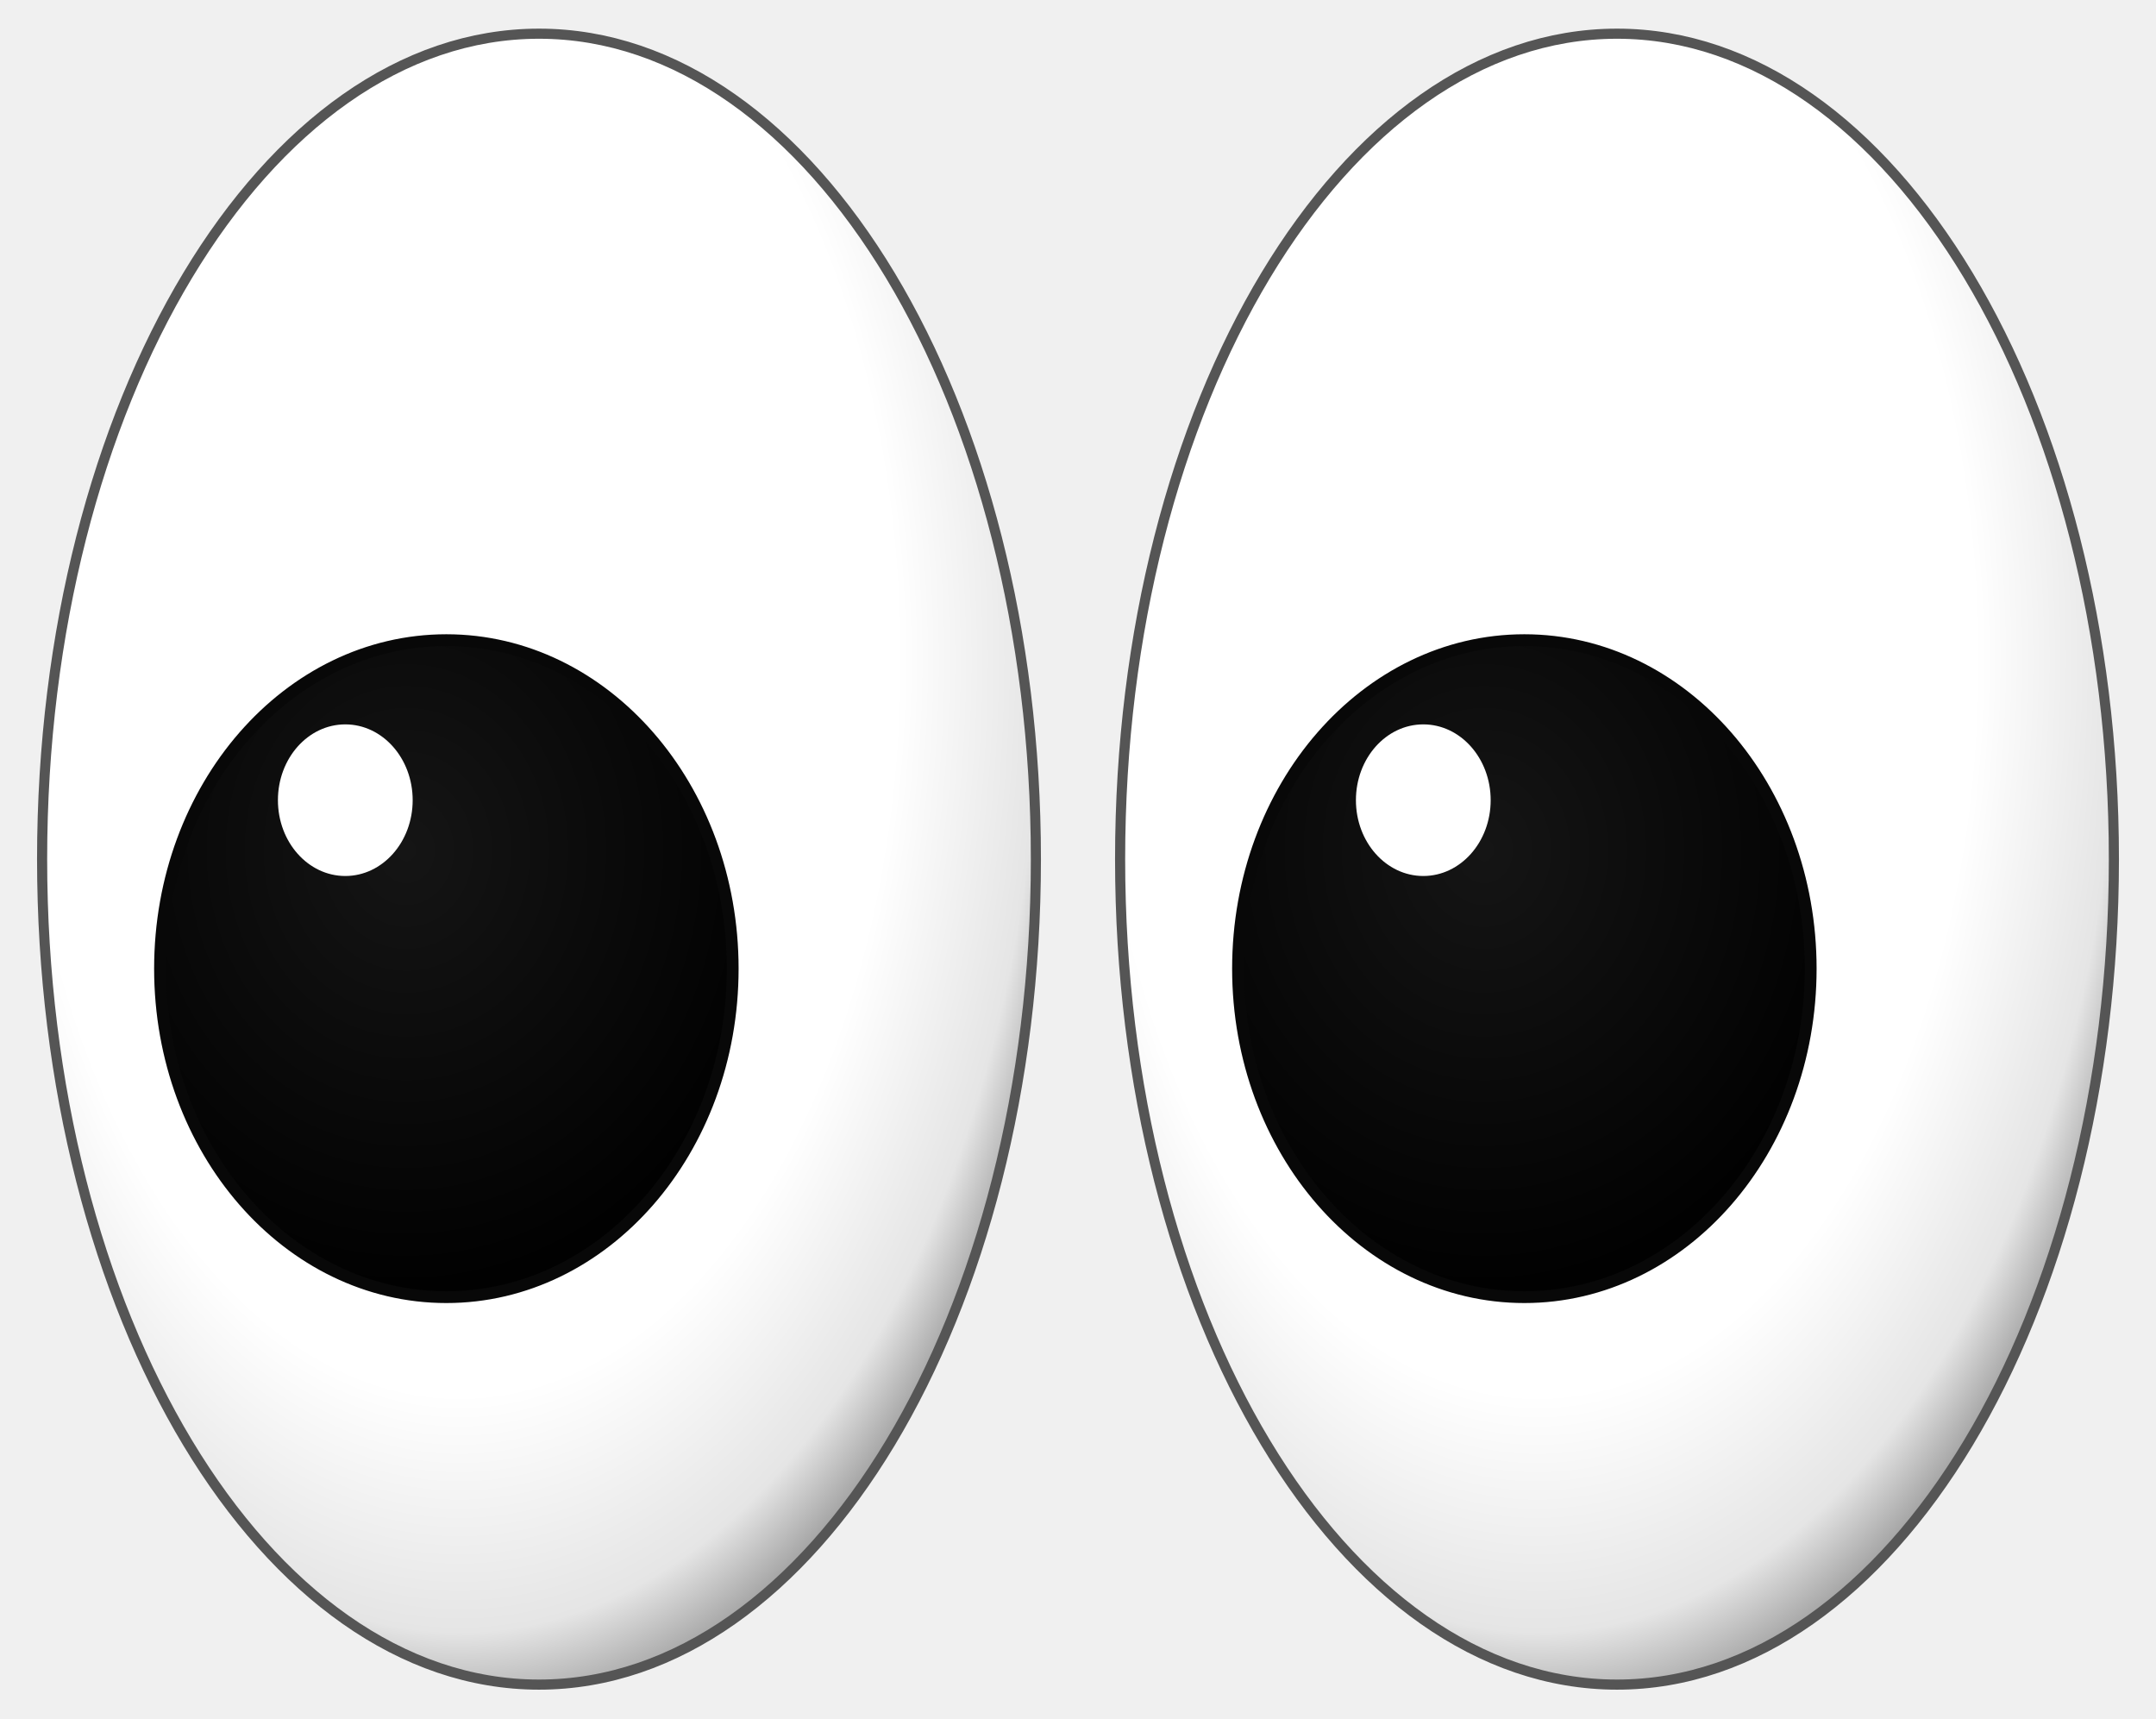
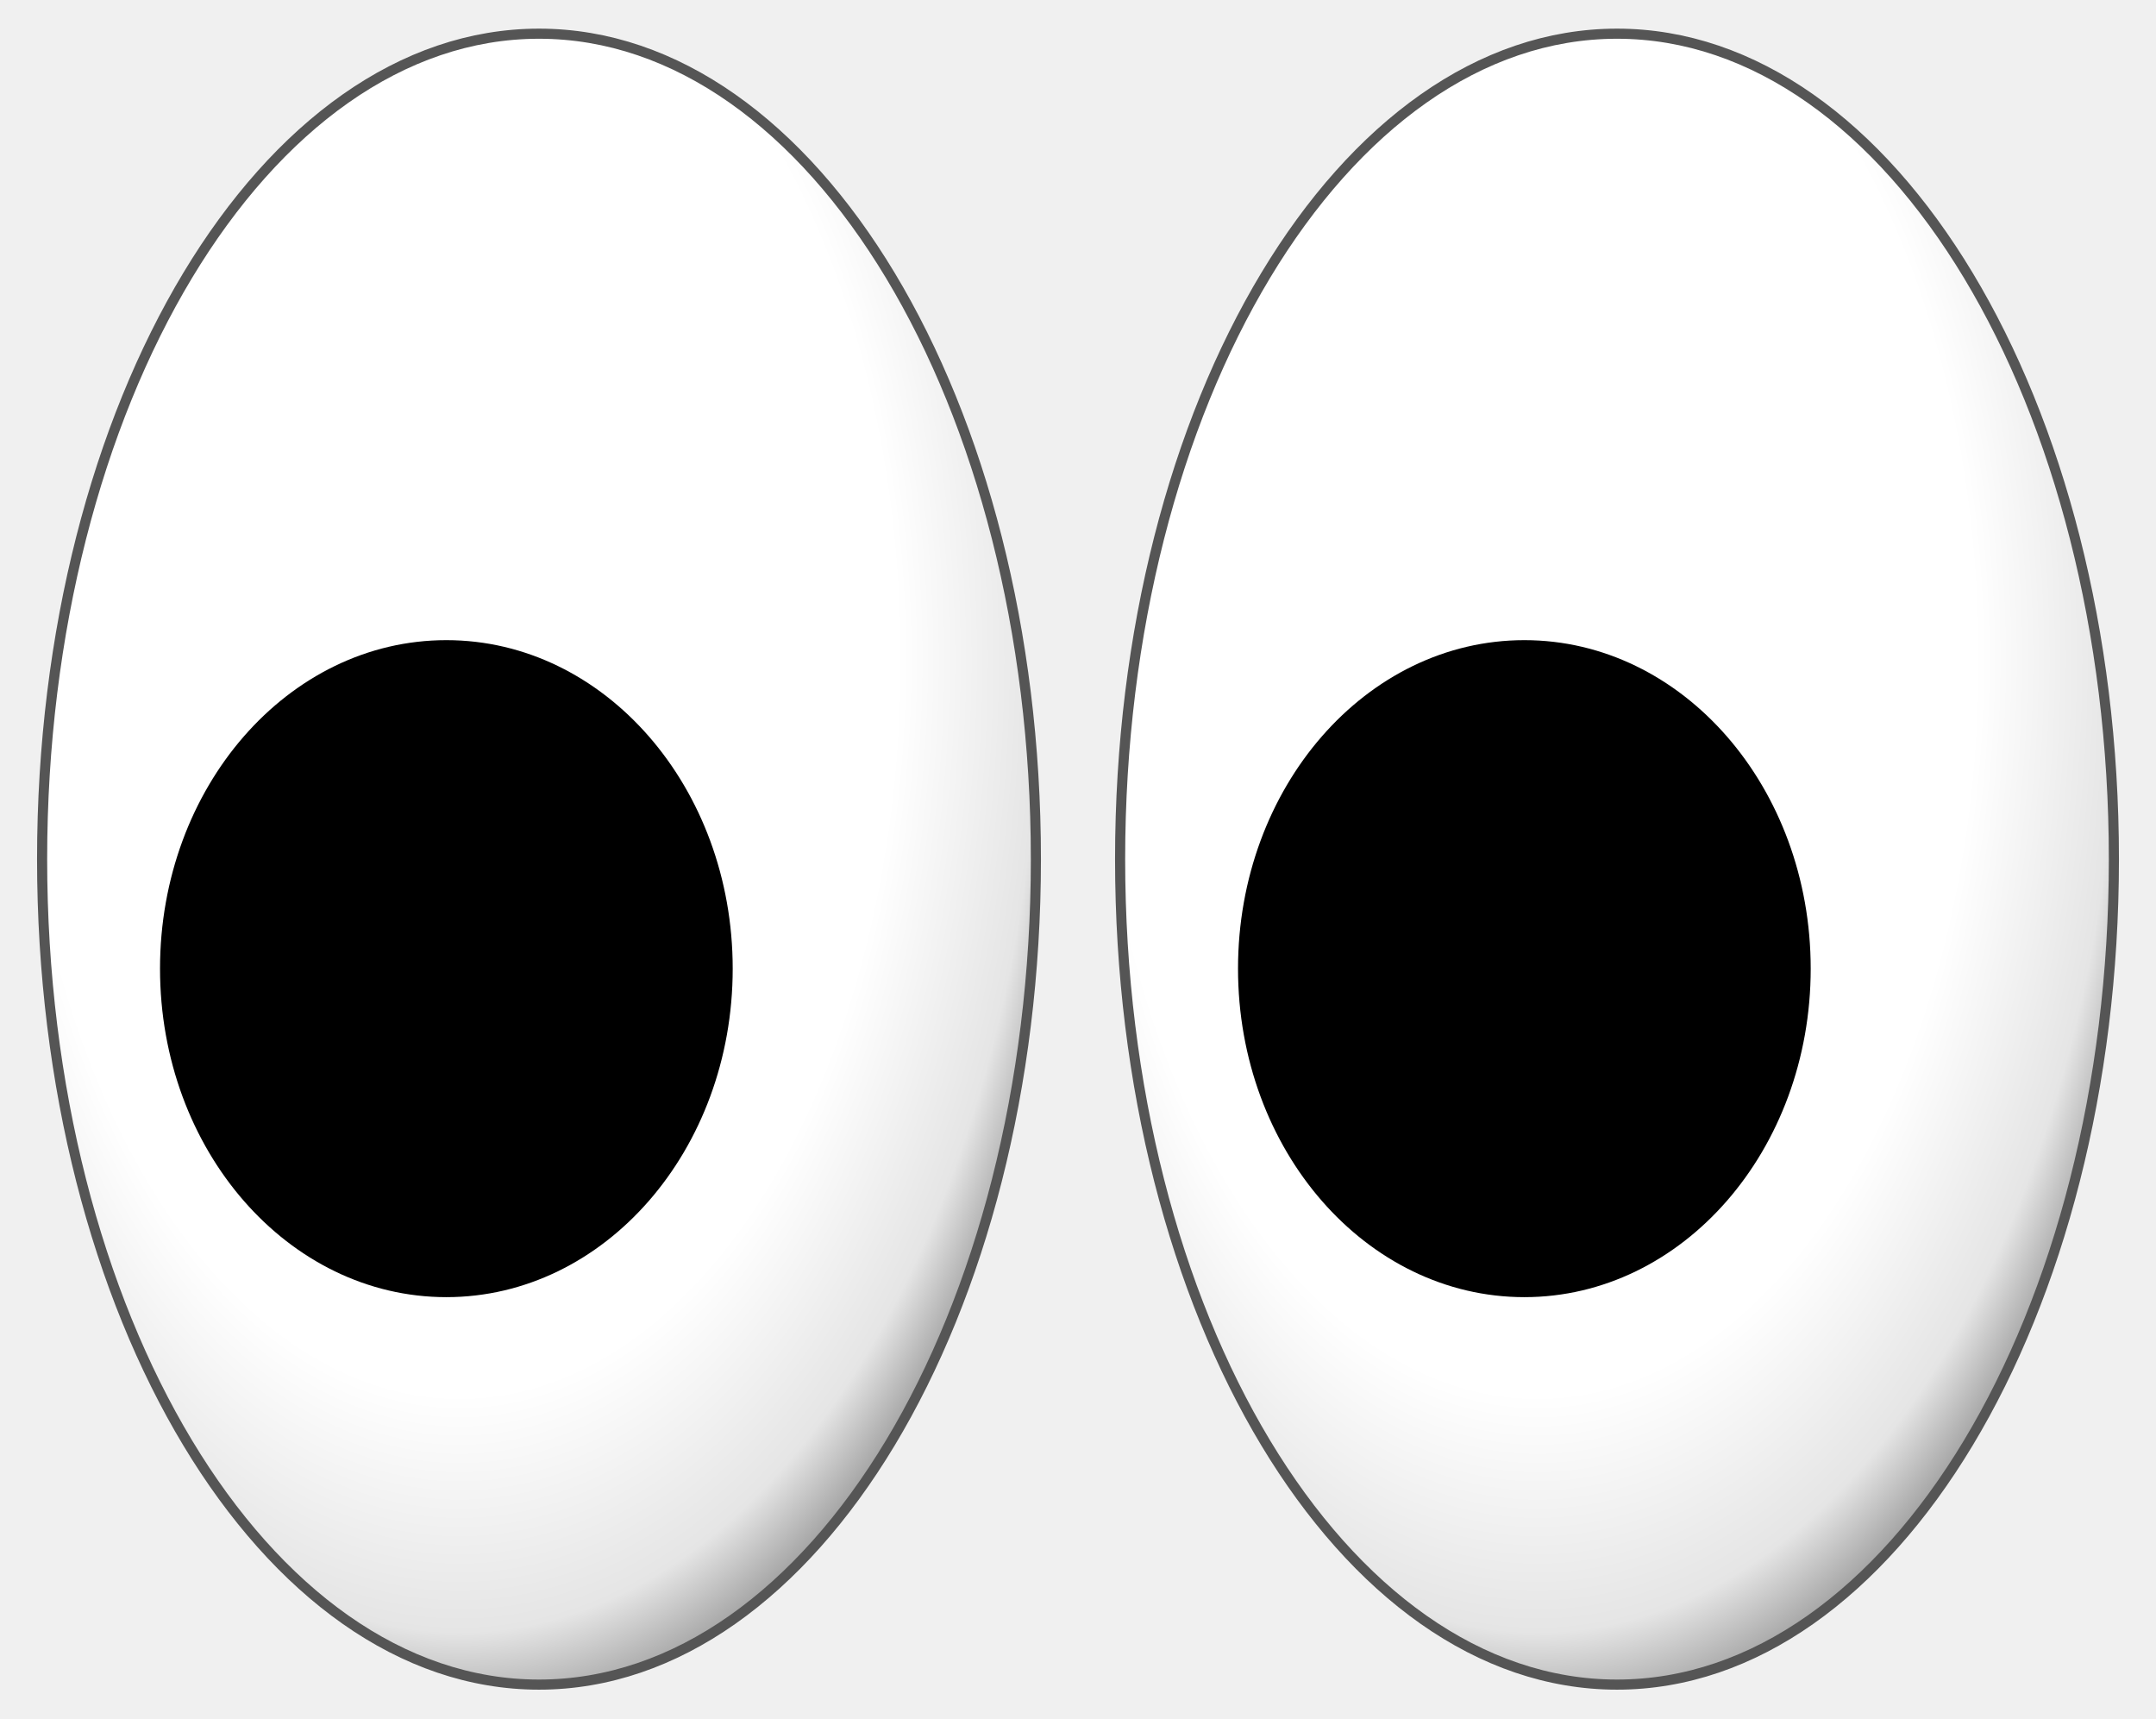
<svg xmlns="http://www.w3.org/2000/svg" width="512" height="408" viewBox="0 0 256 204">
  <defs>
    <radialGradient id="white" cx="42%" cy="38%" r="65%">
      <stop offset="0" stop-color="#fff" />
      <stop offset="0.68" stop-color="#fff" />
      <stop offset="0.9" stop-color="#e5e5e5" />
      <stop offset="1" stop-color="#999" />
    </radialGradient>
-     <radialGradient id="black" cx="43%" cy="32%" r="70%">
-       <stop stop-color="#151515" />
-       <stop offset="1" stop-color="#000" />
-     </radialGradient>
  </defs>
  <g stroke="#555" stroke-width="1.2">
    <ellipse cx="64" cy="102" rx="59" ry="98" fill="url(#white)" />
    <ellipse cx="192" cy="102" rx="59" ry="98" fill="url(#white)" />
  </g>
-   <g fill="url(#black)" stroke="#080808" stroke-width="1.4">
+   <g fill="#000">
    <ellipse cx="53" cy="115" rx="34" ry="39" />
    <ellipse cx="181" cy="115" rx="34" ry="39" />
  </g>
-   <g fill="#fff">
-     <ellipse cx="41" cy="95" rx="8" ry="9" />
-     <ellipse cx="169" cy="95" rx="8" ry="9" />
-   </g>
</svg>
